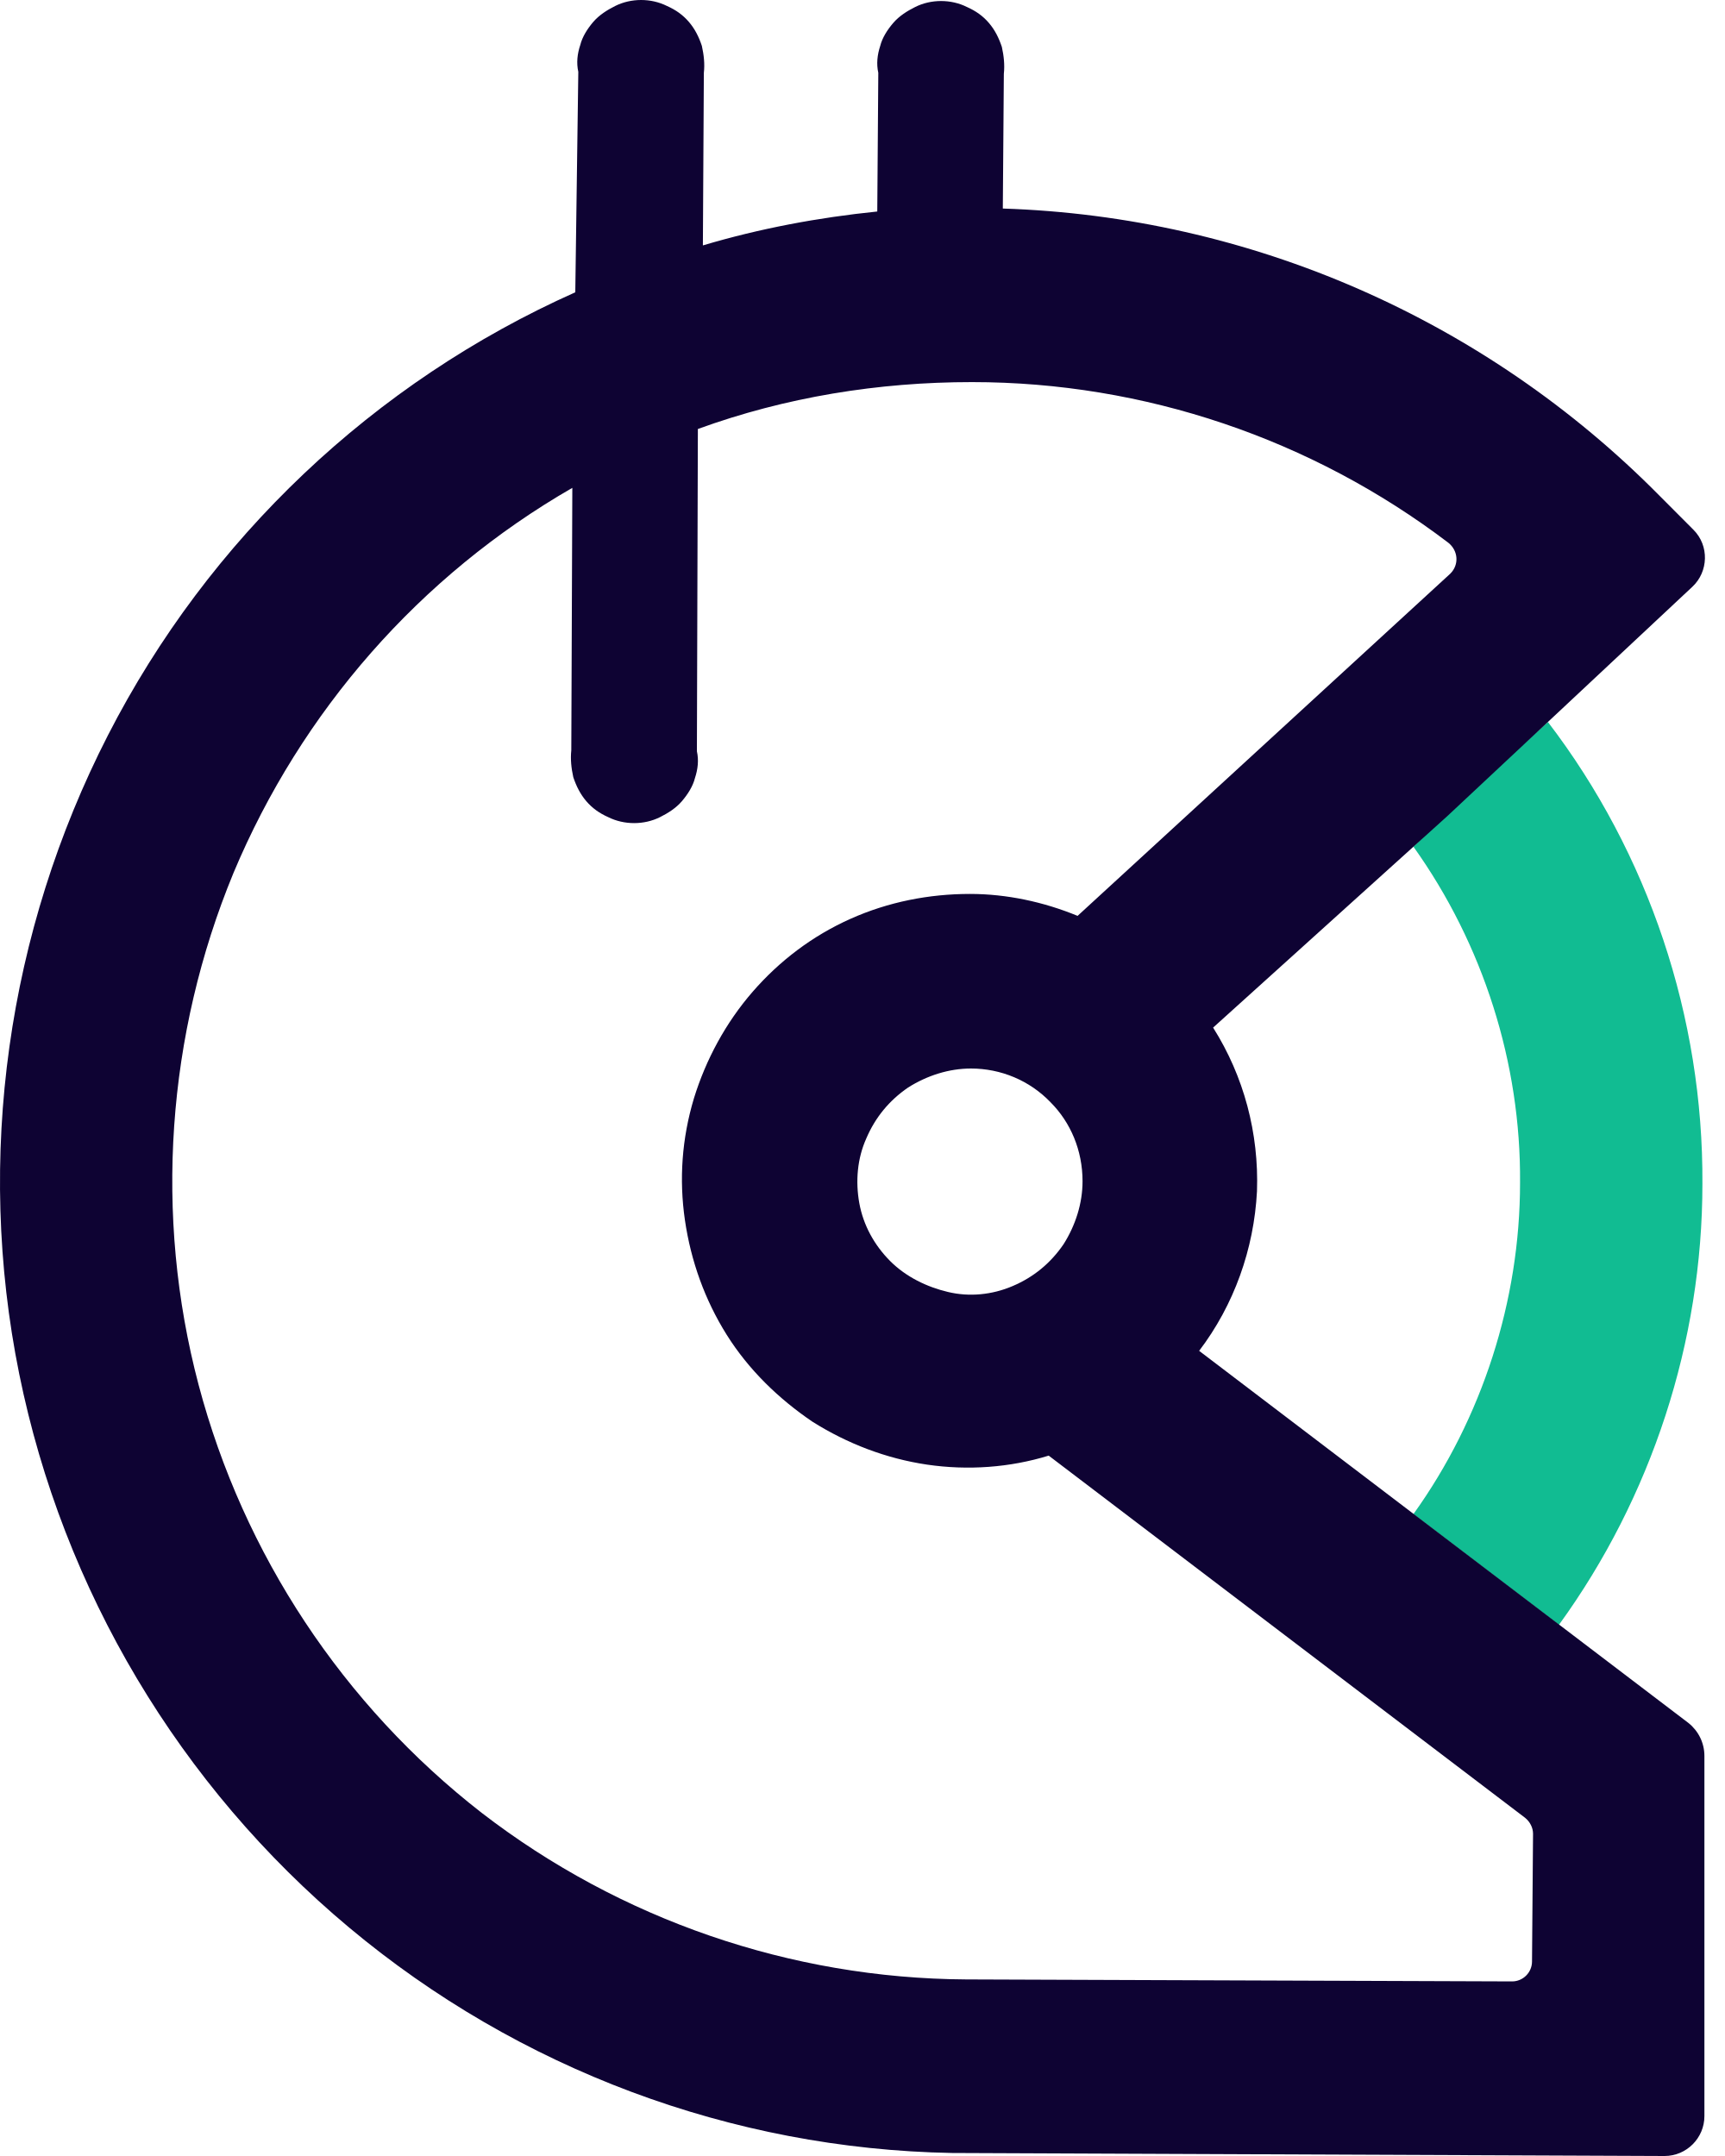
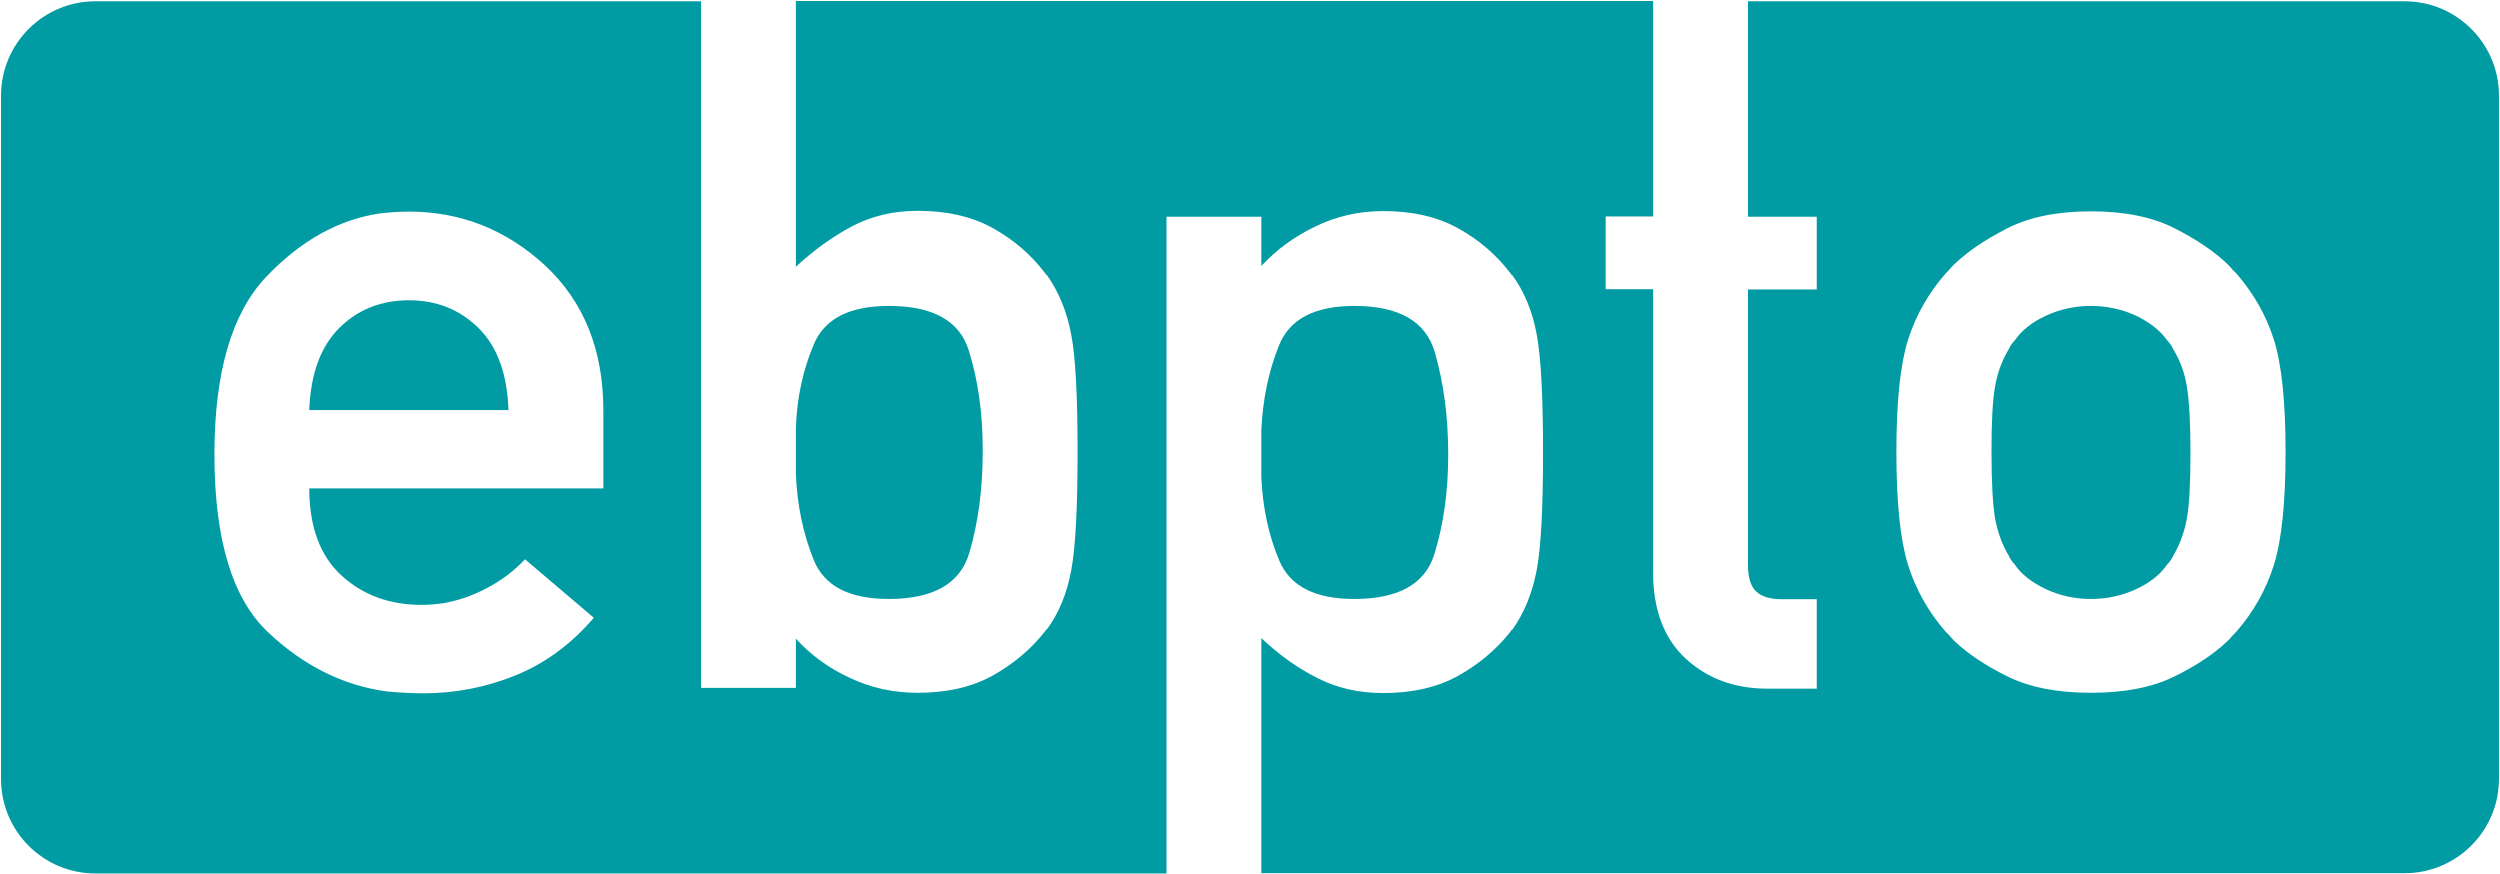
- <svg xmlns="http://www.w3.org/2000/svg" width="32" height="40" viewBox="0 0 32 40" fill="none">
-   <path fill-rule="evenodd" clip-rule="evenodd" d="M26.22 15.708C27.514 17.522 28.216 19.725 28.198 21.946C28.198 24.13 27.495 26.314 26.22 28.091L28.919 30.146C30.638 27.777 31.581 24.889 31.581 21.965C31.599 18.873 30.583 15.838 28.715 13.395L27.168 14.79L26.22 15.708Z" fill="#11BC92" />
-   <path fill-rule="evenodd" clip-rule="evenodd" d="M31.323 31.967L22.245 25.062C22.892 24.211 23.262 23.174 23.318 22.101C23.355 21.027 23.077 19.972 22.504 19.065L26.849 15.141L31.397 10.884C31.692 10.606 31.711 10.125 31.415 9.829L30.787 9.199C27.551 5.923 23.188 4.017 18.603 3.869L18.622 1.37C18.64 1.203 18.622 1.037 18.585 0.87C18.529 0.703 18.456 0.555 18.345 0.426C18.234 0.296 18.104 0.204 17.938 0.13C17.79 0.056 17.624 0.019 17.457 0.019C17.291 0.019 17.124 0.056 16.977 0.13C16.829 0.204 16.681 0.296 16.57 0.426C16.459 0.555 16.366 0.703 16.329 0.851C16.274 1.018 16.256 1.185 16.293 1.351L16.274 3.924C15.183 4.035 14.092 4.239 13.039 4.553L13.057 1.351C13.076 1.185 13.057 1.018 13.02 0.851C12.965 0.685 12.891 0.537 12.78 0.407C12.669 0.278 12.54 0.185 12.373 0.111C12.225 0.037 12.059 0 11.893 0C11.726 0 11.56 0.037 11.412 0.111C11.264 0.185 11.116 0.278 11.005 0.407C10.894 0.537 10.802 0.685 10.765 0.833C10.709 1 10.691 1.166 10.728 1.333L10.672 5.423C6.938 7.089 3.869 9.995 2.002 13.642C0.135 17.288 -0.457 21.471 0.356 25.488C1.17 29.505 3.333 33.133 6.476 35.761C9.619 38.39 13.575 39.87 17.66 39.944L30.879 40C31.286 40 31.618 39.667 31.618 39.26V32.578C31.618 32.337 31.508 32.115 31.323 31.967ZM17.919 36.724C14.666 36.705 11.504 35.613 8.935 33.633C6.365 31.634 4.516 28.838 3.684 25.692C2.852 22.545 3.093 19.195 4.331 16.196C5.588 13.198 7.788 10.68 10.617 9.051L10.598 13.919C10.58 14.086 10.598 14.253 10.635 14.419C10.691 14.586 10.765 14.734 10.876 14.864C10.987 14.993 11.116 15.086 11.282 15.16C11.43 15.234 11.597 15.271 11.763 15.271C11.93 15.271 12.096 15.234 12.244 15.16C12.392 15.086 12.54 14.993 12.65 14.864C12.761 14.734 12.854 14.586 12.891 14.438C12.946 14.271 12.965 14.105 12.928 13.938L12.946 7.959C14.573 7.367 16.293 7.089 18.03 7.089C21.229 7.089 24.334 8.144 26.867 10.069C27.052 10.217 27.071 10.477 26.904 10.643L19.99 16.992C19.361 16.733 18.677 16.585 17.993 16.585C17.235 16.585 16.477 16.733 15.775 17.048C15.072 17.362 14.462 17.825 13.963 18.399C13.464 18.973 13.094 19.658 12.872 20.38C12.65 21.12 12.595 21.879 12.706 22.638C12.817 23.397 13.076 24.119 13.482 24.766C13.889 25.414 14.444 25.951 15.072 26.377C15.719 26.784 16.44 27.061 17.198 27.173C17.956 27.284 18.733 27.228 19.454 27.006L28.291 33.725C28.383 33.799 28.439 33.91 28.439 34.021L28.42 36.391C28.42 36.594 28.254 36.761 28.05 36.761L17.919 36.724ZM20.082 21.916C20.082 22.323 19.953 22.73 19.731 23.082C19.491 23.434 19.177 23.693 18.788 23.859C18.4 24.026 17.975 24.063 17.587 23.97C17.198 23.878 16.81 23.693 16.514 23.397C16.218 23.1 16.015 22.73 15.941 22.323C15.867 21.916 15.904 21.49 16.071 21.12C16.237 20.731 16.496 20.416 16.847 20.176C17.198 19.954 17.605 19.824 18.012 19.824C18.566 19.824 19.102 20.046 19.491 20.453C19.86 20.824 20.082 21.342 20.082 21.916Z" fill="#0E0333" />
+ <svg xmlns="http://www.w3.org/2000/svg" class="h-[50px] w-auto relative -mt-1" viewBox="0 0 970 339">
+   <defs>
+     <linearGradient id="linearGradient-1" x1="-428.338%" x2="865.455%" y1="-50.502%" y2="221.266%">
+       <stop offset="100%" stop-color="#019ca3" />
+       <stop offset="100%" stop-color="#019ca3" />
+     </linearGradient>
+     <linearGradient id="linearGradient-2" x1="-653.061%" x2="640.732%" y1="-97.694%" y2="174.074%">
+       <stop offset="100%" stop-color="#019ca3" />
+       <stop offset="100%" stop-color="#019ca3" />
+     </linearGradient>
+     <linearGradient id="linearGradient-3" x1="1.373%" x2="98.154%" y1="4.128%" y2="95.413%">
+       <stop offset="100%" stop-color="#019ca3" />
+       <stop offset="100%" stop-color="#019ca3" />
+     </linearGradient>
+     <linearGradient id="linearGradient-4" x1="-168.629%" x2="1044.825%" y1="-68.308%" y2="657.044%">
+       <stop offset="100%" stop-color="#019ca3" />
+       <stop offset="100%" stop-color="#019ca3" />
+     </linearGradient>
+     <linearGradient id="linearGradient-5" x1="-944.057%" x2="270.969%" y1="-172.336%" y2="99.432%">
+       <stop offset="100%" stop-color="#019ca3" />
+       <stop offset="100%" stop-color="#019ca3" />
+     </linearGradient>
+   </defs>
+   <g fill="none" fill-rule="evenodd" stroke="none" stroke-width="1">
+     <g>
+       <path fill="url(#linearGradient-1)" d="M344.9 232.4c17.3 0 27.7-6 31.2-17.9 3.5-11.9 5.2-25 5.2-39.2v-.5-.5c0-14-1.8-26.7-5.4-38.3-3.6-11.6-14-17.3-31-17.3-15.2 0-24.9 4.9-29.1 14.8-4.2 9.9-6.6 20.7-7 32.5v18c.5 12 2.8 23.1 6.9 33.2 4.1 10.2 13.8 15.2 29.2 15.2z" />
+       <path fill="url(#linearGradient-2)" d="M525.5 232.4c17.1 0 27.4-5.8 31-17.3 3.6-11.6 5.4-24.3 5.4-38.3v-.5-.5c0-14.2-1.8-27.3-5.2-39.2-3.5-11.9-13.9-17.9-31.2-17.9-15.4 0-25.1 5.1-29.2 15.2-4.1 10.1-6.4 21.2-6.9 33.2v18c.5 11.8 2.8 22.6 7 32.5 4.2 9.9 13.9 14.8 29.1 14.8z" />
+       <path fill="url(#linearGradient-3)" fill-rule="nonzero" d="M933 .5H678.2v83.6h26.7v28.2h-26.7v106.5c0 5.1 1 8.6 3.1 10.6 2 2 5.4 3.1 9.9 3.1h13.7v34.7h-19.1c-12.8 0-23.3-3.9-31.8-11.7-8.4-7.8-12.6-19-12.6-33.4V112.2H623V84h18.4V.4H308.8v103.1c7-6.5 14.3-11.7 21.8-15.7 7.6-4 16.1-6 25.5-6 11.3 0 21 2.2 29.1 6.7 8.1 4.5 14.7 10.2 20 17.1.2.2.4.5.5.7.1.2.3.4.5.4 4.6 6.5 7.7 14.1 9.4 22.9 1.7 8.8 2.5 24 2.5 45.7 0 21.9-.8 37.3-2.5 46.2-1.7 8.9-4.8 16.5-9.4 22.7-.2 0-.4.1-.5.4-.1.2-.3.5-.5.7-5.3 6.7-12 12.3-20 16.8-8.1 4.5-17.8 6.7-29.1 6.7-9.4 0-18.2-1.9-26.4-5.8-8.2-3.8-15.2-8.9-20.9-15.2v19.1H272V.5H37C16.8.5.4 16.9.4 37.1v265.2c0 20.2 16.4 36.6 36.6 36.6h415.6V84.1h36.8v19.1c5.8-6.3 12.8-11.4 20.9-15.3 8.2-4 17-6 26.4-6 11.3 0 21 2.2 29.1 6.7 8.1 4.5 14.7 10.2 20 17.1.2.2.4.5.5.7.1.2.3.4.5.4 4.6 6.3 7.7 13.8 9.4 22.7 1.7 8.9 2.5 24.3 2.5 46.2 0 21.7-.8 36.9-2.5 45.7-1.7 8.8-4.8 16.4-9.4 22.9-.2 0-.4.1-.5.4-.1.2-.3.5-.5.7-5.3 6.7-12 12.3-20 16.8-8.1 4.5-17.8 6.7-29.1 6.7-9.4 0-17.9-1.9-25.5-5.8-7.6-3.8-14.9-9-21.8-15.5v91.2H933c20.2 0 36.6-16.4 36.6-36.6V37.1C969.6 16.9 953.2.5 933 .5zm-698.9 189H120c0 14.9 4.2 26.2 12.5 33.8 8.3 7.6 18.7 11.4 31.2 11.4 1.4 0 2.9-.1 4.3-.2s2.9-.3 4.3-.5c5.5-1 11.1-2.9 16.6-5.8 5.5-2.9 10.5-6.6 14.8-11.2l26.7 22.7c-8.9 10.4-19.1 17.8-30.5 22.4-11.4 4.6-23.3 6.9-35.6 6.9-2.4 0-4.8-.1-7-.2-2.3-.1-4.6-.3-7-.5-16.8-2.2-32.3-9.8-46.2-22.9-14-13.1-20.9-36.2-20.9-69.1 0-31.8 6.7-54.7 20-68.8 13.4-14.1 28.1-22.3 44.2-24.7 1.9-.2 3.8-.4 5.6-.5 1.8-.1 3.7-.2 5.6-.2 20.2 0 37.8 7 52.9 20.9 15 14 22.6 32.7 22.6 56.3v30.2zm648.2 29.6c-3 9.6-7.9 18.3-14.6 26l-.7.7c-.5.5-.9 1-1.3 1.4-.4.5-.8 1-1.3 1.4-5.3 5.1-12.2 9.7-20.8 13.9-8.5 4.2-19.3 6.3-32.3 6.3-13 0-23.8-2.1-32.3-6.3-8.5-4.2-15.5-8.8-20.8-13.9-.5-.5-.9-1-1.3-1.4-.4-.5-.8-1-1.3-1.4l-.7-.7c-6.7-7.7-11.6-16.4-14.6-26-3-9.6-4.5-24.2-4.5-43.7 0-19.5 1.5-34 4.5-43.5s7.9-18.1 14.6-25.8l.7-.7c.5-.5.9-1 1.3-1.4.4-.5.8-1 1.3-1.4 5.3-5.1 12.2-9.7 20.8-14.1 8.5-4.3 19.3-6.5 32.3-6.5 13 0 23.8 2.2 32.3 6.5 8.5 4.3 15.5 9 20.8 14.1.5.5.9 1 1.3 1.4.4.5.8 1 1.3 1.4l.7.7c6.7 7.7 11.6 16.3 14.6 25.8s4.5 24 4.5 43.5-1.5 34.1-4.5 43.7z" />
+       <path fill="url(#linearGradient-4)" d="M158.7 116.5c-10.8 0-19.9 3.6-27.1 10.8-7.2 7.2-11.1 17.8-11.6 31.8h77.3c-.5-14-4.3-24.5-11.6-31.8-7.2-7.1-16.2-10.8-27-10.8z" />
+       <path fill="url(#linearGradient-5)" d="M843.1 135.3c-.2-.5-.5-1-.9-1.6-.4-.6-.8-1.1-1.3-1.6-2.7-3.8-6.7-7-12.1-9.6-5.4-2.5-11.3-3.8-17.5-3.8-6.3 0-12.1 1.3-17.5 3.8s-9.4 5.7-12.1 9.6c-.5.5-.9 1-1.3 1.6-.4.6-.7 1.1-.9 1.6-2.6 4.3-4.5 9.2-5.4 14.6-1 5.4-1.4 13.9-1.4 25.5 0 11.8.5 20.4 1.4 25.8 1 5.4 2.8 10.3 5.4 14.6.2.5.5 1 .9 1.6.4.6.8 1.1 1.3 1.6 2.6 3.9 6.7 7 12.1 9.6 5.4 2.5 11.2 3.8 17.5 3.8 6.3 0 12.1-1.3 17.5-3.8s9.4-5.7 12.1-9.6c.5-.5.9-1 1.3-1.6.4-.6.7-1.1.9-1.6 2.6-4.3 4.4-9.2 5.4-14.6s1.4-13.9 1.4-25.5c0-11.8-.5-20.4-1.4-25.8-.9-5.4-2.7-10.2-5.4-14.6z" />
+     </g>
+   </g>
</svg>
